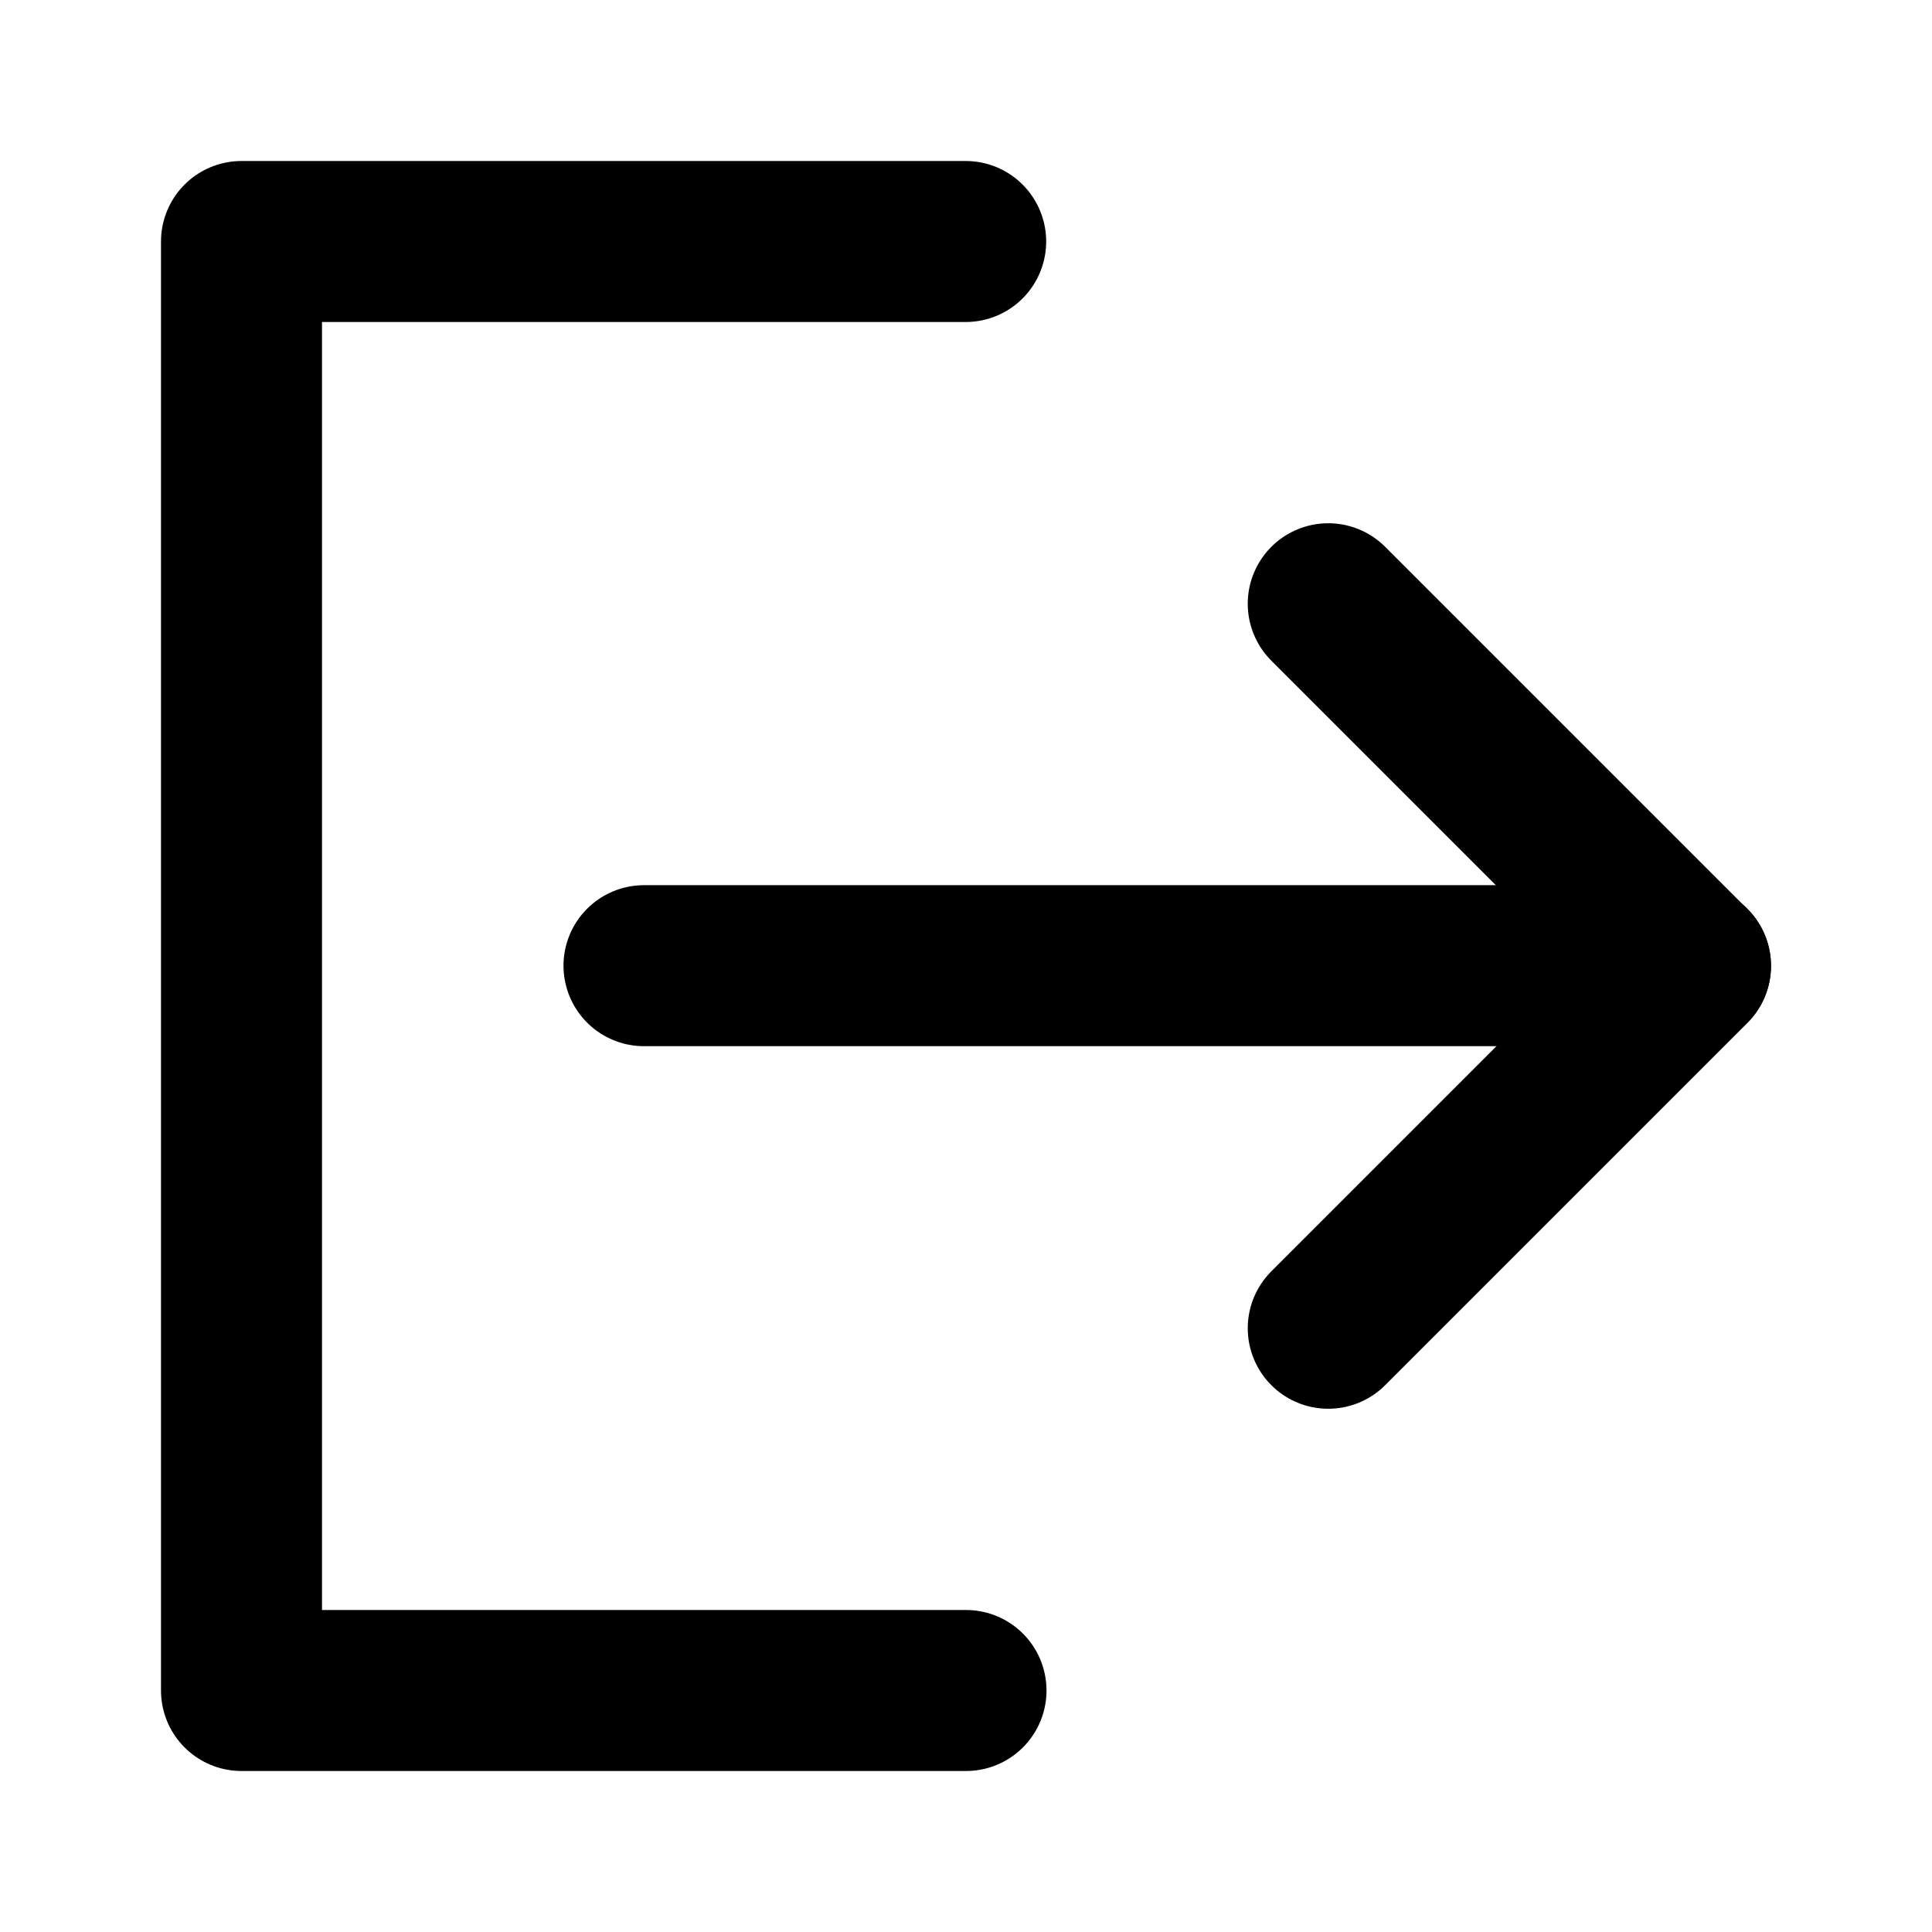
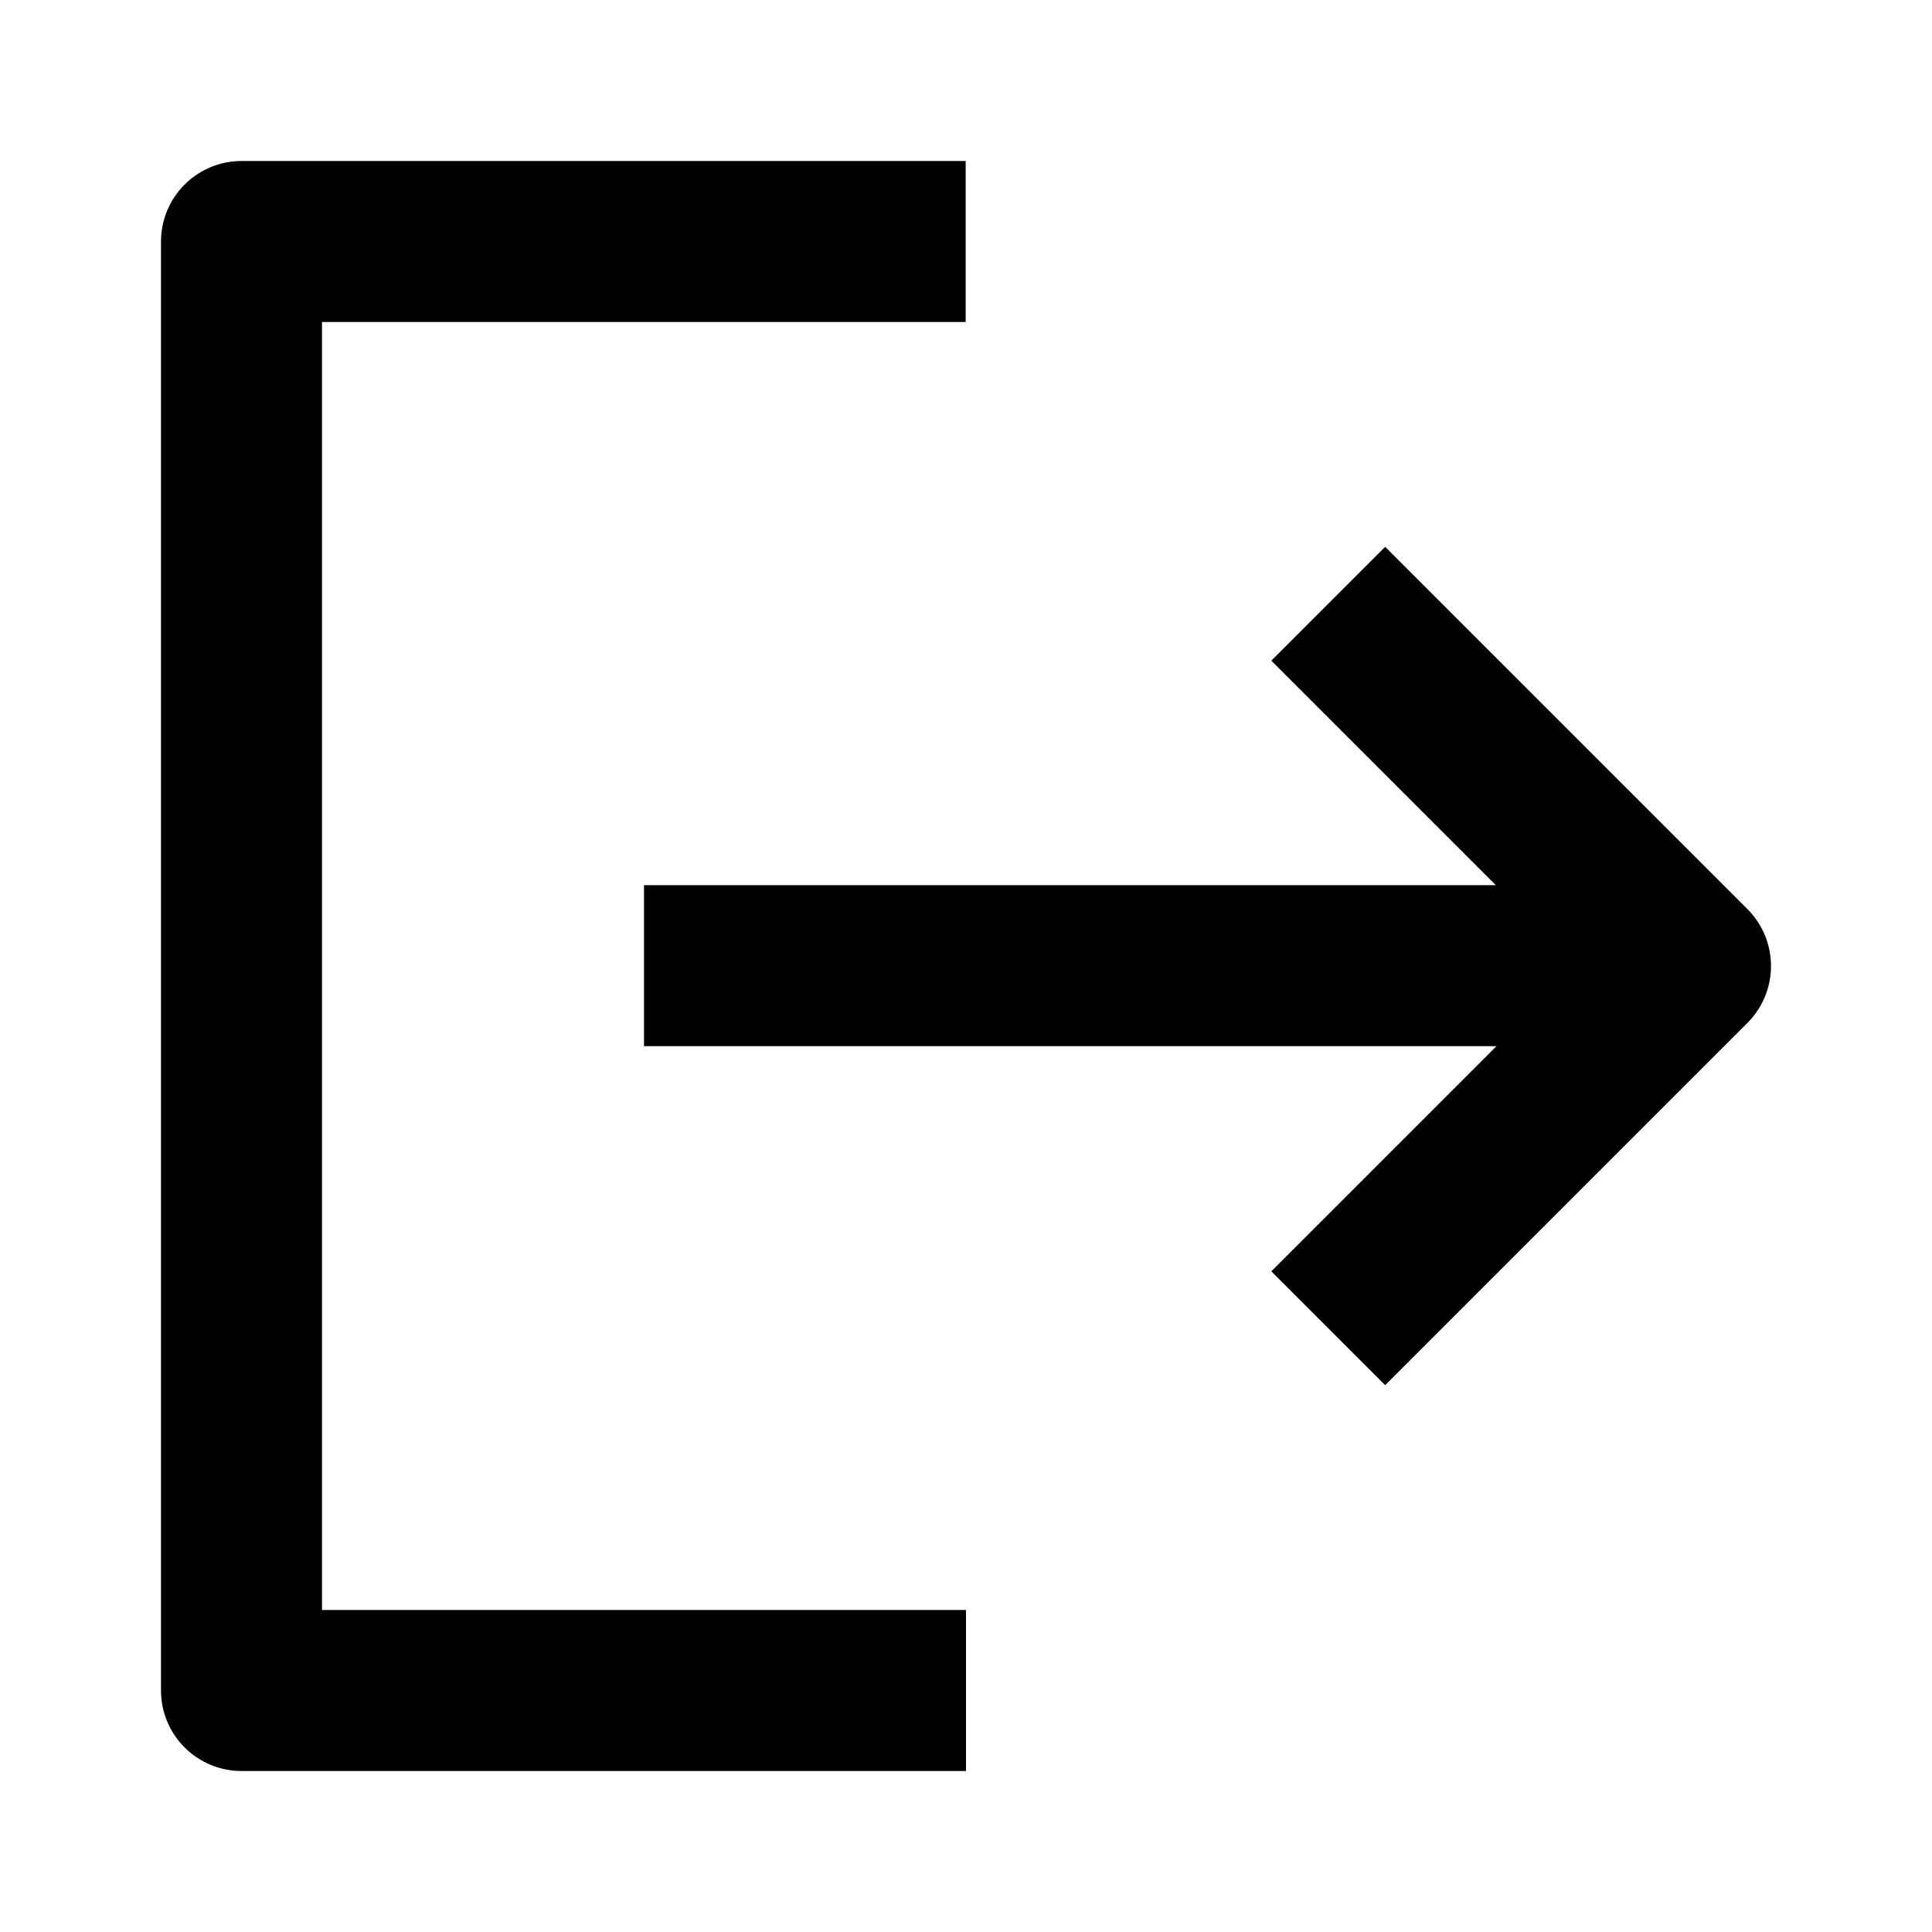
<svg xmlns="http://www.w3.org/2000/svg" width="48" height="48" viewBox="0 0 48 48">
-   <g fill="none" stroke="#000" stroke-linecap="round" stroke-linejoin="round" stroke-width="4">
+   <g fill="none" stroke="#000" strokeLinecap="round" stroke-linejoin="round" stroke-width="4">
    <path d="M23.992 6H6V42H24" />
    <path d="M33 33L42 24L33 15" />
    <path d="M16 23.992H42" />
  </g>
</svg>
